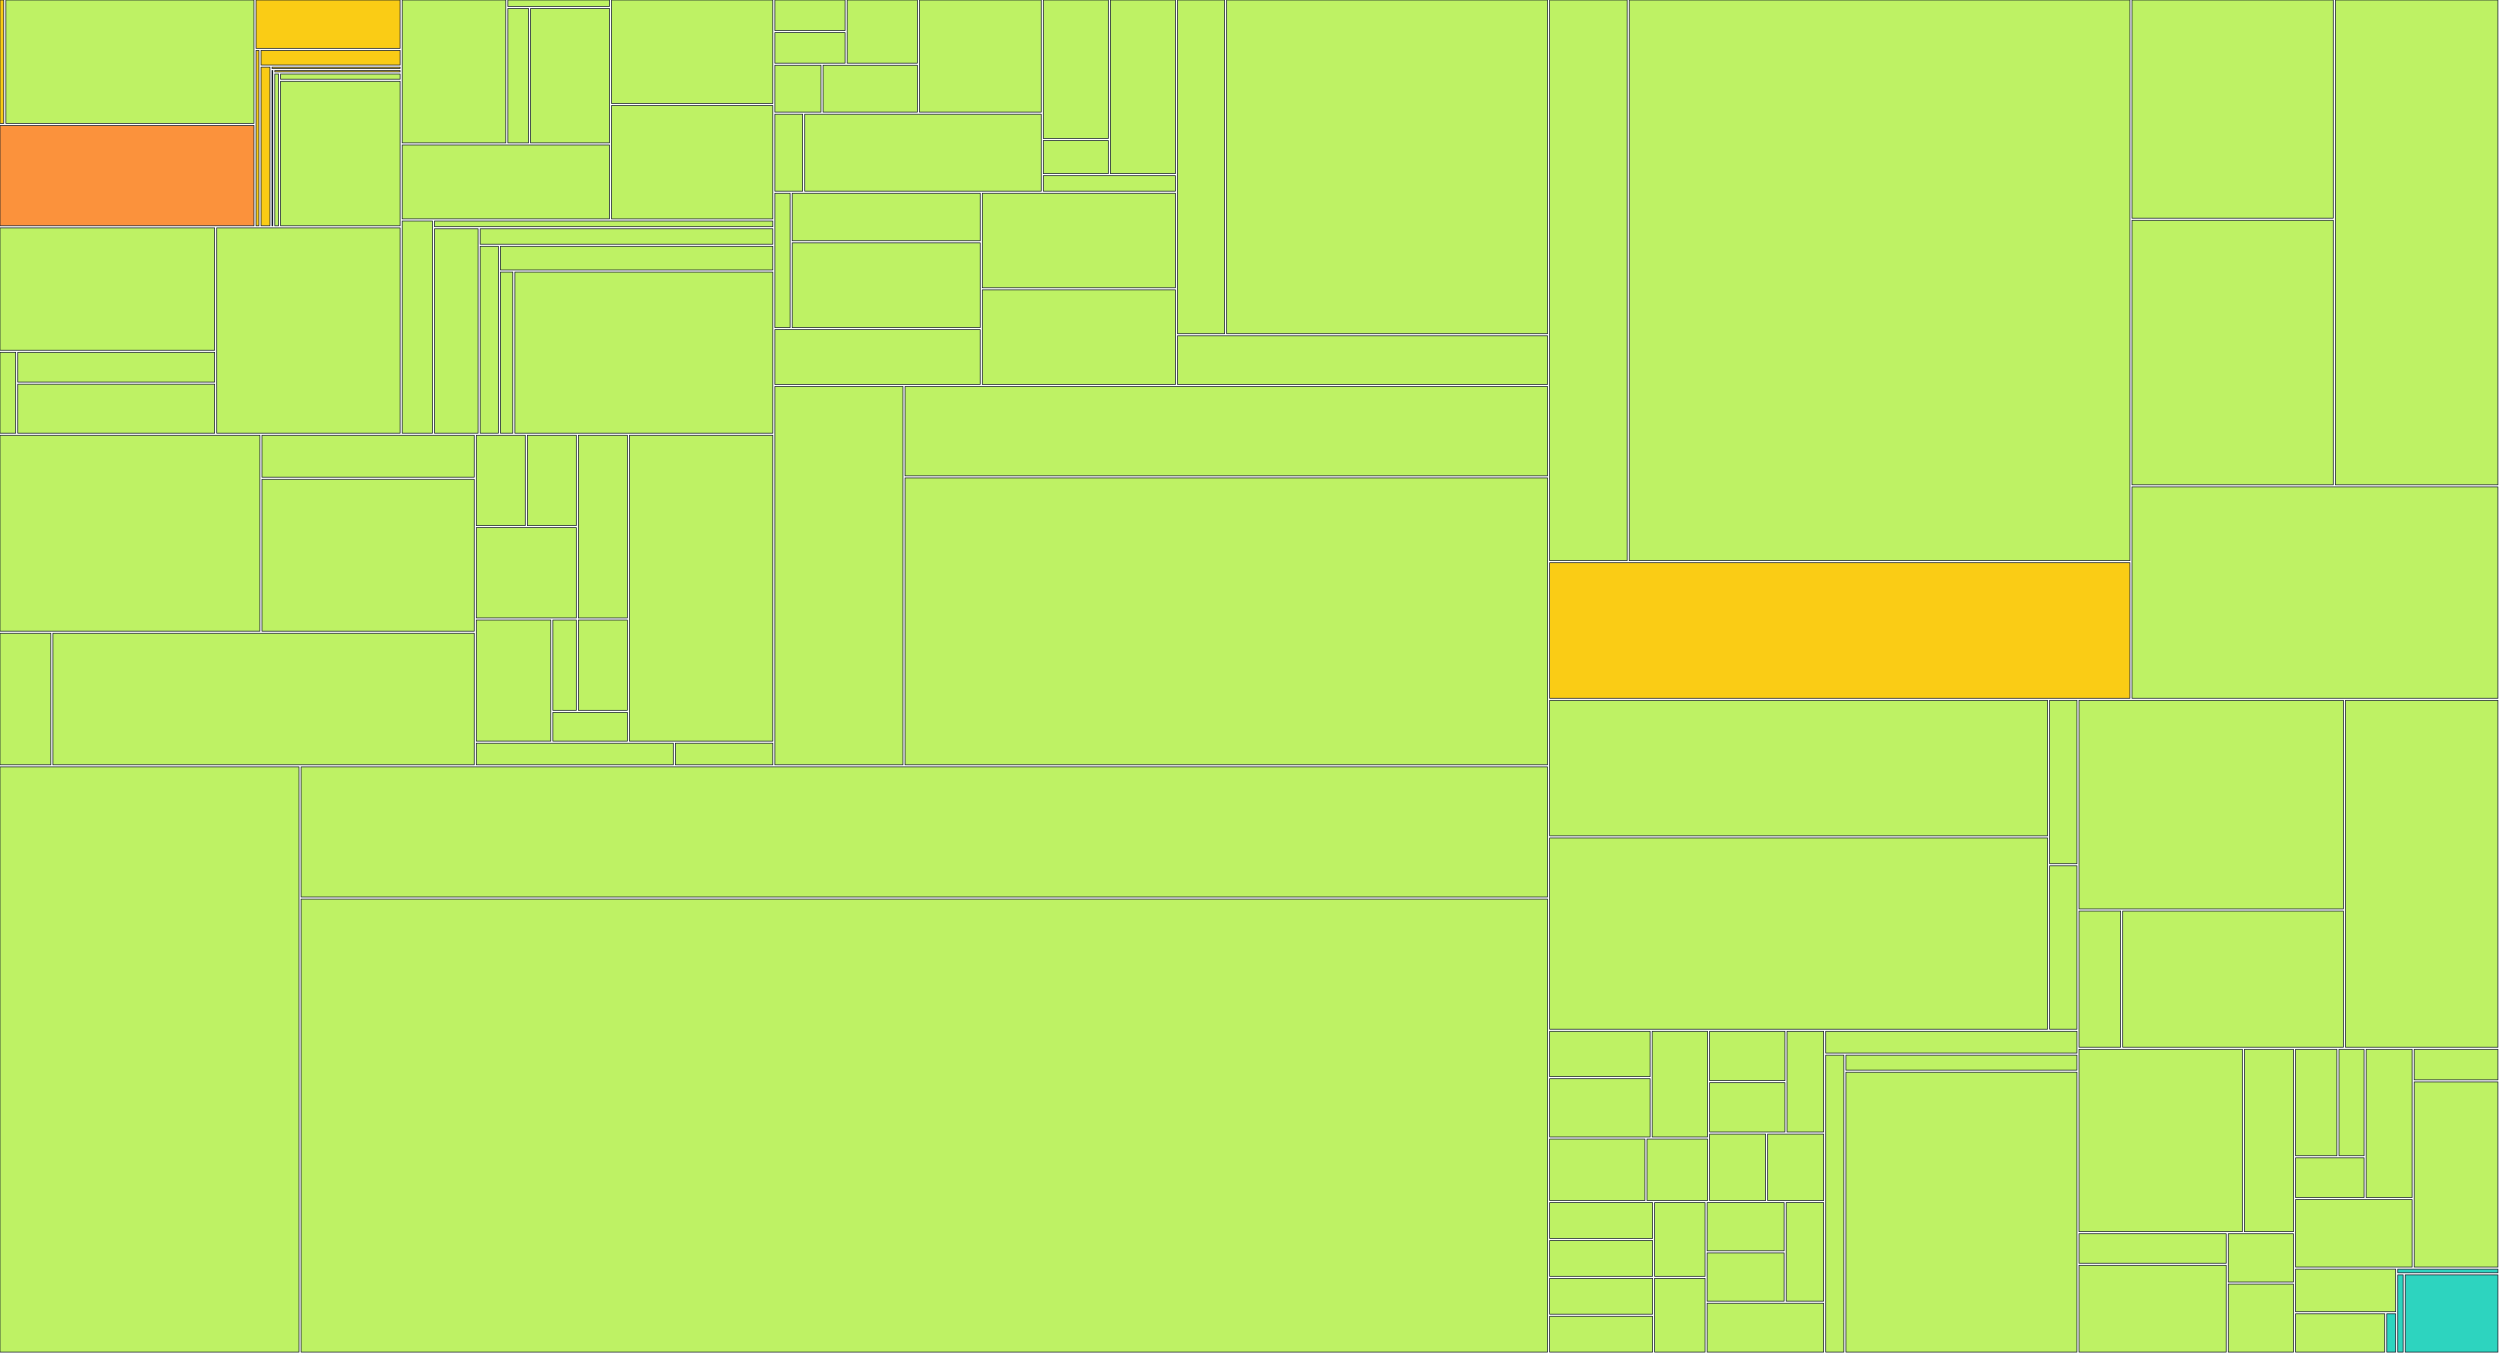
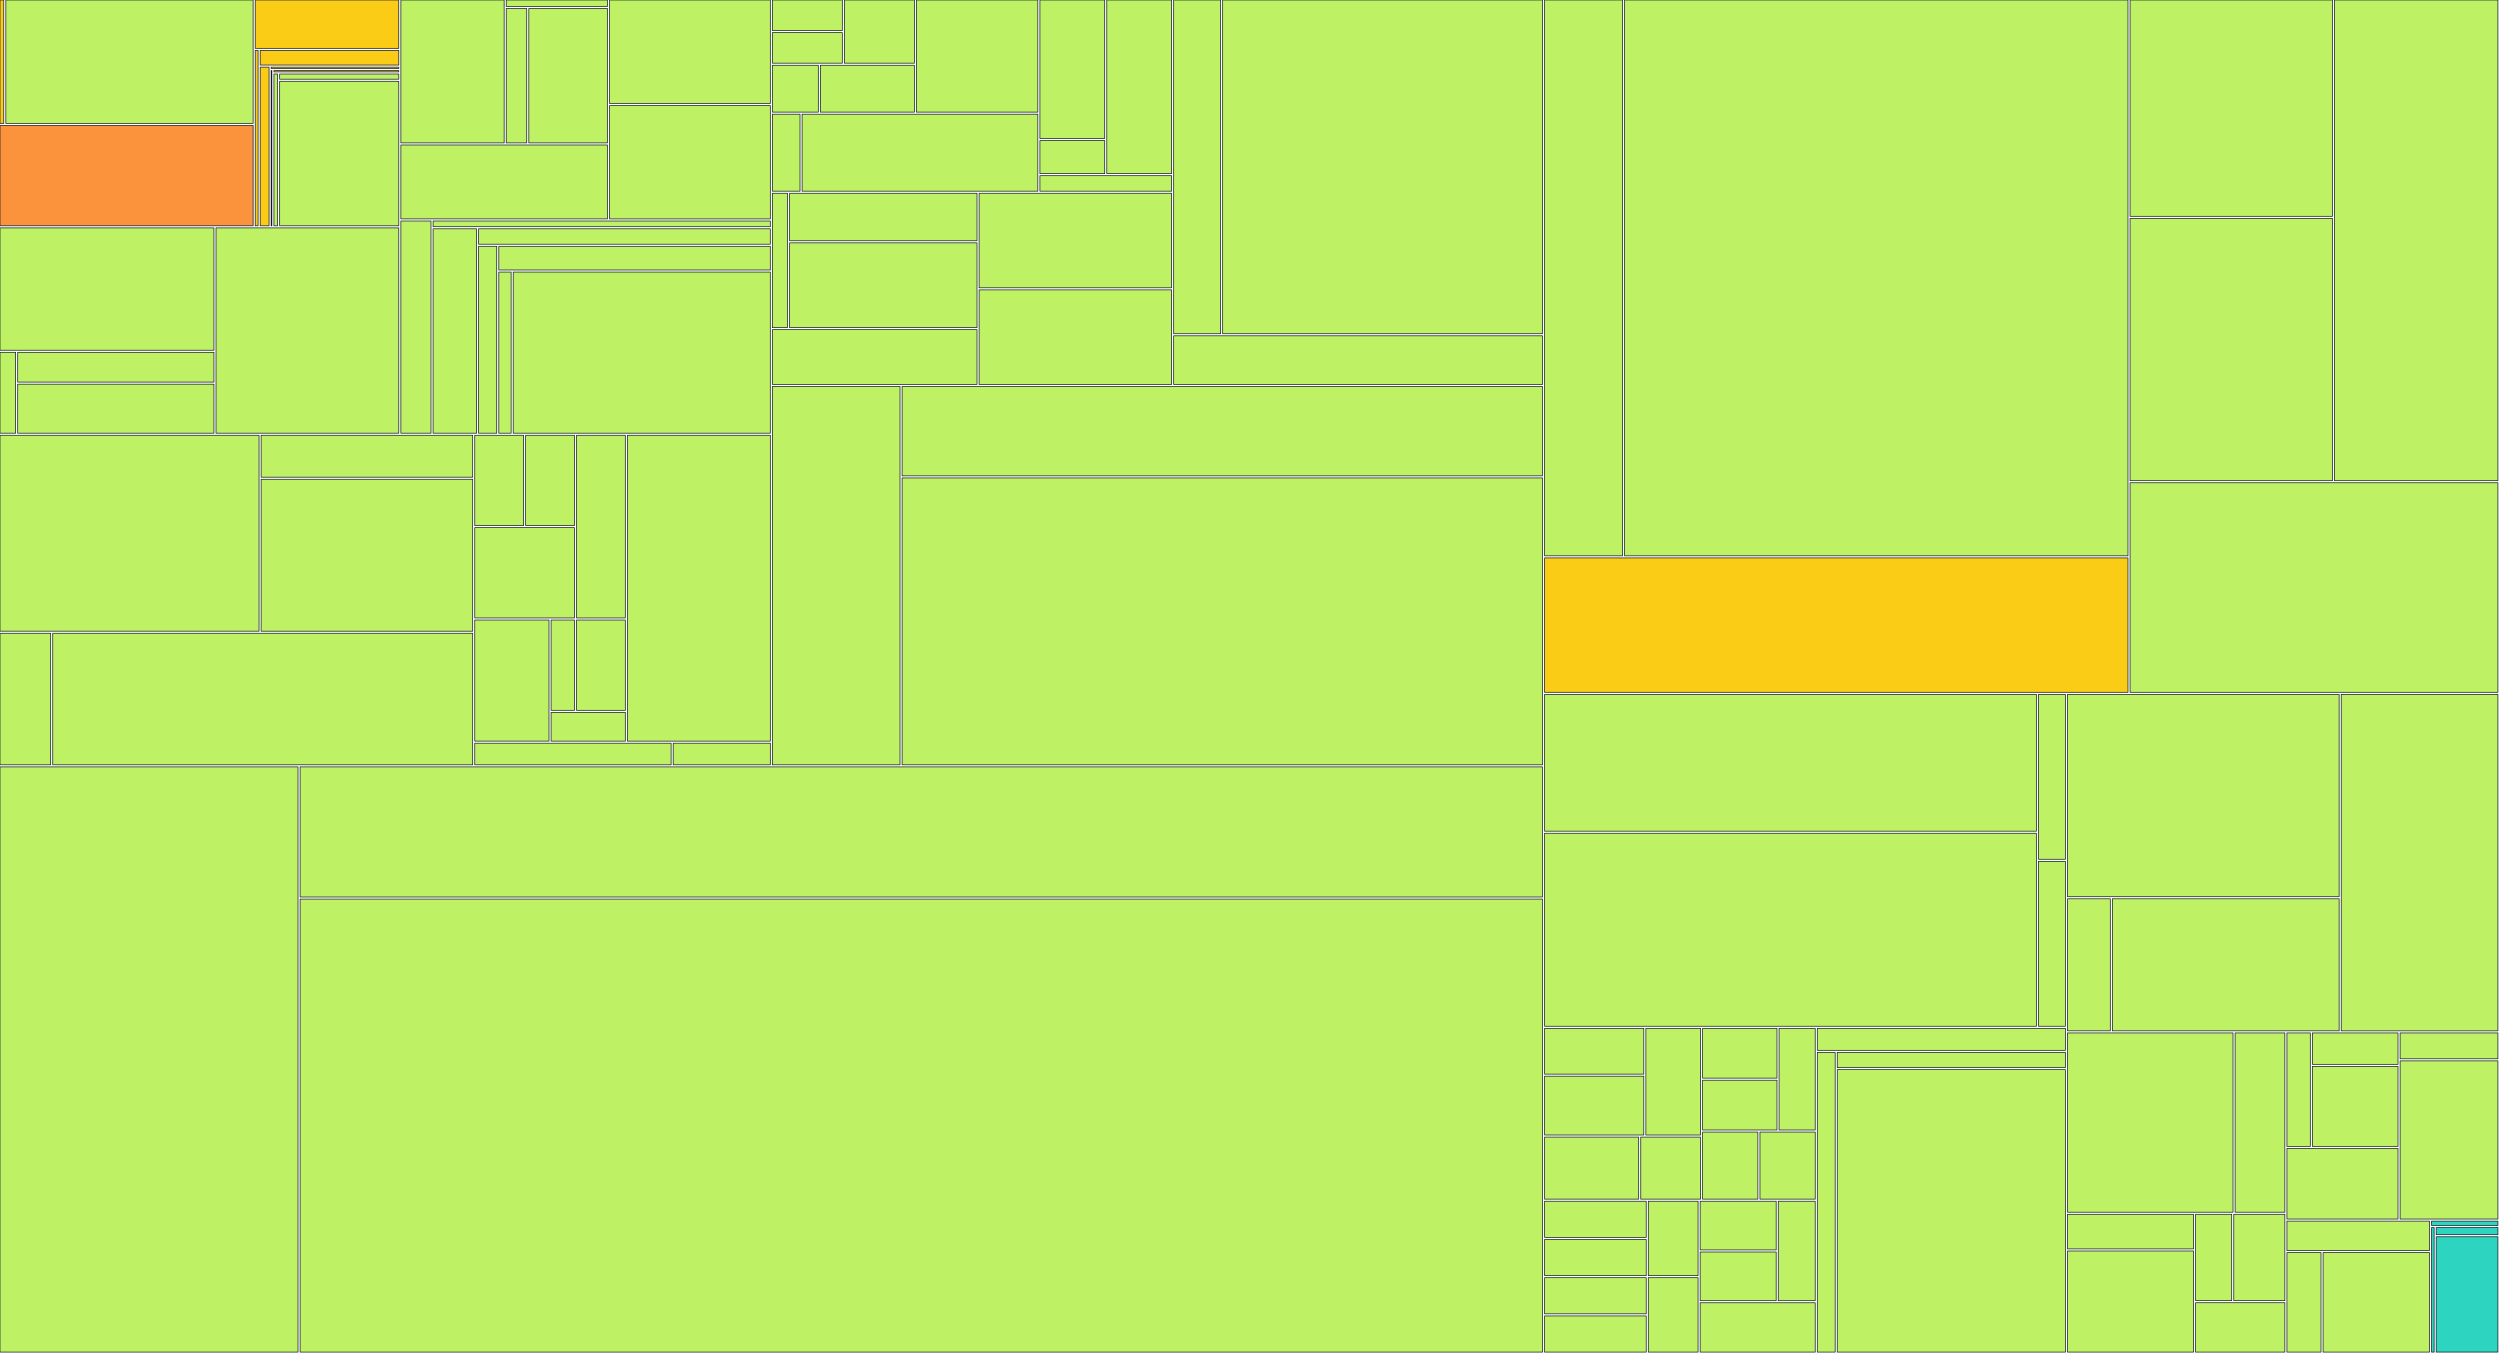
<svg xmlns="http://www.w3.org/2000/svg" width="1200" height="650" viewBox="0 0 1200 650">
  <g>
-     <rect x="0.00" y="0.00" width="1.82" height="59.22" fill="#facc15" stroke="#111827" stroke-width="0.35" />
-   </g>
-   <g>
-     <rect x="2.82" y="0.00" width="119.08" height="59.22" fill="#bef264" stroke="#111827" stroke-width="0.35" />
-   </g>
-   <g>
-     <rect x="0.00" y="60.22" width="121.90" height="48.17" fill="#fb923c" stroke="#111827" stroke-width="0.35" />
-   </g>
-   <g>
-     <rect x="122.90" y="0.00" width="69.14" height="23.20" fill="#facc15" stroke="#111827" stroke-width="0.35" />
-   </g>
-   <g>
-     <rect x="122.90" y="24.20" width="1.39" height="84.19" fill="#facc15" stroke="#111827" stroke-width="0.35" />
-   </g>
-   <g>
-     <rect x="125.30" y="24.20" width="66.75" height="7.02" fill="#facc15" stroke="#111827" stroke-width="0.35" />
-   </g>
-   <g>
-     <rect x="125.30" y="32.22" width="4.28" height="76.17" fill="#facc15" stroke="#111827" stroke-width="0.35" />
-   </g>
-   <g>
-     <rect x="130.57" y="32.22" width="61.47" height="0.63" fill="#facc15" stroke="#111827" stroke-width="0.35" />
-   </g>
-   <g>
-     <rect x="130.57" y="33.85" width="0.35" height="74.54" fill="#facc15" stroke="#111827" stroke-width="0.35" />
-   </g>
-   <g>
-     <rect x="131.92" y="33.85" width="60.12" height="0.67" fill="#facc15" stroke="#111827" stroke-width="0.35" />
-   </g>
-   <g>
-     <rect x="131.92" y="35.52" width="1.76" height="72.87" fill="#bef264" stroke="#111827" stroke-width="0.35" />
-   </g>
-   <g>
-     <rect x="134.68" y="35.52" width="57.37" height="2.49" fill="#bef264" stroke="#111827" stroke-width="0.35" />
-   </g>
-   <g>
-     <rect x="134.68" y="39.01" width="57.37" height="69.38" fill="#bef264" stroke="#111827" stroke-width="0.35" />
-   </g>
-   <g>
-     <rect x="0.00" y="109.39" width="103.03" height="58.72" fill="#bef264" stroke="#111827" stroke-width="0.35" />
-   </g>
-   <g>
-     <rect x="0.00" y="169.11" width="7.53" height="38.82" fill="#bef264" stroke="#111827" stroke-width="0.35" />
-   </g>
-   <g>
-     <rect x="8.53" y="169.11" width="94.50" height="14.29" fill="#bef264" stroke="#111827" stroke-width="0.35" />
-   </g>
-   <g>
-     <rect x="8.53" y="184.40" width="94.50" height="23.53" fill="#bef264" stroke="#111827" stroke-width="0.35" />
-   </g>
-   <g>
-     <rect x="104.03" y="109.39" width="88.02" height="98.54" fill="#bef264" stroke="#111827" stroke-width="0.35" />
-   </g>
-   <g>
-     <rect x="193.05" y="0.00" width="49.74" height="68.59" fill="#bef264" stroke="#111827" stroke-width="0.35" />
-   </g>
-   <g>
-     <rect x="243.78" y="0.00" width="48.76" height="3.09" fill="#bef264" stroke="#111827" stroke-width="0.35" />
-   </g>
-   <g>
-     <rect x="243.78" y="4.09" width="9.89" height="64.50" fill="#bef264" stroke="#111827" stroke-width="0.35" />
-   </g>
-   <g>
-     <rect x="254.67" y="4.09" width="37.88" height="64.50" fill="#bef264" stroke="#111827" stroke-width="0.35" />
-   </g>
-   <g>
-     <rect x="193.05" y="69.59" width="99.50" height="35.48" fill="#bef264" stroke="#111827" stroke-width="0.35" />
-   </g>
-   <g>
-     <rect x="293.54" y="0.00" width="77.41" height="49.66" fill="#bef264" stroke="#111827" stroke-width="0.35" />
-   </g>
-   <g>
-     <rect x="293.54" y="50.66" width="77.41" height="54.42" fill="#bef264" stroke="#111827" stroke-width="0.35" />
-   </g>
-   <g>
-     <rect x="193.05" y="106.08" width="14.51" height="101.85" fill="#bef264" stroke="#111827" stroke-width="0.35" />
-   </g>
-   <g>
-     <rect x="208.56" y="106.08" width="162.39" height="2.74" fill="#bef264" stroke="#111827" stroke-width="0.35" />
-   </g>
-   <g>
-     <rect x="208.56" y="109.82" width="20.92" height="98.11" fill="#bef264" stroke="#111827" stroke-width="0.35" />
-   </g>
-   <g>
-     <rect x="230.48" y="109.82" width="140.47" height="7.40" fill="#bef264" stroke="#111827" stroke-width="0.35" />
-   </g>
-   <g>
-     <rect x="230.48" y="118.22" width="8.73" height="89.71" fill="#bef264" stroke="#111827" stroke-width="0.35" />
-   </g>
-   <g>
-     <rect x="240.21" y="118.22" width="130.74" height="11.37" fill="#bef264" stroke="#111827" stroke-width="0.35" />
-   </g>
-   <g>
-     <rect x="240.21" y="130.59" width="5.93" height="77.34" fill="#bef264" stroke="#111827" stroke-width="0.35" />
-   </g>
-   <g>
-     <rect x="247.15" y="130.59" width="123.81" height="77.34" fill="#bef264" stroke="#111827" stroke-width="0.35" />
-   </g>
-   <g>
-     <rect x="0.00" y="208.93" width="124.75" height="94.03" fill="#bef264" stroke="#111827" stroke-width="0.35" />
-   </g>
-   <g>
-     <rect x="125.75" y="208.93" width="101.88" height="20.12" fill="#bef264" stroke="#111827" stroke-width="0.35" />
-   </g>
-   <g>
-     <rect x="125.75" y="230.05" width="101.88" height="72.92" fill="#bef264" stroke="#111827" stroke-width="0.35" />
-   </g>
-   <g>
-     <rect x="0.00" y="303.96" width="24.40" height="63.15" fill="#bef264" stroke="#111827" stroke-width="0.35" />
-   </g>
-   <g>
-     <rect x="25.40" y="303.96" width="202.23" height="63.15" fill="#bef264" stroke="#111827" stroke-width="0.35" />
-   </g>
-   <g>
-     <rect x="228.63" y="208.93" width="23.50" height="43.34" fill="#bef264" stroke="#111827" stroke-width="0.35" />
-   </g>
-   <g>
-     <rect x="253.13" y="208.93" width="23.50" height="43.34" fill="#bef264" stroke="#111827" stroke-width="0.35" />
-   </g>
-   <g>
-     <rect x="228.63" y="253.27" width="48.00" height="43.34" fill="#bef264" stroke="#111827" stroke-width="0.35" />
-   </g>
-   <g>
-     <rect x="277.63" y="208.93" width="23.50" height="87.69" fill="#bef264" stroke="#111827" stroke-width="0.35" />
-   </g>
-   <g>
-     <rect x="228.63" y="297.61" width="35.75" height="58.12" fill="#bef264" stroke="#111827" stroke-width="0.35" />
-   </g>
-   <g>
-     <rect x="265.38" y="297.61" width="11.25" height="43.34" fill="#bef264" stroke="#111827" stroke-width="0.35" />
-   </g>
-   <g>
-     <rect x="277.63" y="297.61" width="23.50" height="43.34" fill="#bef264" stroke="#111827" stroke-width="0.35" />
-   </g>
-   <g>
-     <rect x="265.38" y="341.96" width="35.75" height="13.78" fill="#bef264" stroke="#111827" stroke-width="0.35" />
-   </g>
-   <g>
-     <rect x="302.13" y="208.93" width="68.82" height="146.81" fill="#bef264" stroke="#111827" stroke-width="0.35" />
-   </g>
-   <g>
-     <rect x="228.63" y="356.74" width="94.55" height="10.37" fill="#bef264" stroke="#111827" stroke-width="0.35" />
-   </g>
-   <g>
-     <rect x="324.18" y="356.74" width="46.77" height="10.37" fill="#bef264" stroke="#111827" stroke-width="0.35" />
-   </g>
-   <g>
-     <rect x="371.95" y="0.00" width="33.69" height="14.66" fill="#bef264" stroke="#111827" stroke-width="0.35" />
-   </g>
-   <g>
-     <rect x="371.95" y="15.66" width="33.69" height="14.66" fill="#bef264" stroke="#111827" stroke-width="0.35" />
-   </g>
-   <g>
-     <rect x="406.64" y="0.00" width="33.69" height="30.32" fill="#bef264" stroke="#111827" stroke-width="0.35" />
-   </g>
-   <g>
-     <rect x="371.95" y="31.32" width="22.12" height="22.49" fill="#bef264" stroke="#111827" stroke-width="0.35" />
-   </g>
-   <g>
-     <rect x="395.08" y="31.32" width="45.25" height="22.49" fill="#bef264" stroke="#111827" stroke-width="0.35" />
-   </g>
-   <g>
-     <rect x="441.33" y="0.00" width="58.46" height="53.81" fill="#bef264" stroke="#111827" stroke-width="0.35" />
-   </g>
-   <g>
-     <rect x="371.95" y="54.81" width="13.31" height="36.95" fill="#bef264" stroke="#111827" stroke-width="0.35" />
-   </g>
-   <g>
-     <rect x="386.27" y="54.81" width="113.52" height="36.95" fill="#bef264" stroke="#111827" stroke-width="0.35" />
-   </g>
-   <g>
-     <rect x="500.79" y="0.00" width="31.21" height="66.46" fill="#bef264" stroke="#111827" stroke-width="0.35" />
-   </g>
-   <g>
-     <rect x="500.79" y="67.46" width="31.21" height="15.87" fill="#bef264" stroke="#111827" stroke-width="0.35" />
-   </g>
-   <g>
-     <rect x="533.00" y="0.00" width="31.21" height="83.33" fill="#bef264" stroke="#111827" stroke-width="0.35" />
-   </g>
-   <g>
-     <rect x="500.79" y="84.33" width="63.42" height="7.43" fill="#bef264" stroke="#111827" stroke-width="0.35" />
-   </g>
-   <g>
-     <rect x="371.95" y="92.76" width="7.30" height="64.48" fill="#bef264" stroke="#111827" stroke-width="0.35" />
-   </g>
-   <g>
-     <rect x="380.25" y="92.76" width="90.26" height="22.81" fill="#bef264" stroke="#111827" stroke-width="0.35" />
-   </g>
-   <g>
-     <rect x="380.25" y="116.57" width="90.26" height="40.67" fill="#bef264" stroke="#111827" stroke-width="0.35" />
-   </g>
-   <g>
-     <rect x="371.95" y="158.23" width="98.55" height="26.28" fill="#bef264" stroke="#111827" stroke-width="0.35" />
-   </g>
-   <g>
-     <rect x="471.51" y="92.76" width="92.70" height="45.38" fill="#bef264" stroke="#111827" stroke-width="0.35" />
-   </g>
-   <g>
-     <rect x="471.51" y="139.14" width="92.70" height="45.38" fill="#bef264" stroke="#111827" stroke-width="0.35" />
-   </g>
-   <g>
-     <rect x="565.21" y="0.00" width="22.59" height="160.19" fill="#bef264" stroke="#111827" stroke-width="0.35" />
-   </g>
-   <g>
-     <rect x="588.80" y="0.00" width="154.02" height="160.19" fill="#bef264" stroke="#111827" stroke-width="0.35" />
-   </g>
-   <g>
-     <rect x="565.21" y="161.19" width="177.61" height="23.33" fill="#bef264" stroke="#111827" stroke-width="0.35" />
-   </g>
-   <g>
-     <rect x="371.95" y="185.52" width="61.47" height="181.59" fill="#bef264" stroke="#111827" stroke-width="0.35" />
-   </g>
-   <g>
-     <rect x="434.43" y="185.52" width="308.39" height="42.89" fill="#bef264" stroke="#111827" stroke-width="0.35" />
-   </g>
-   <g>
-     <rect x="434.43" y="229.41" width="308.39" height="137.70" fill="#bef264" stroke="#111827" stroke-width="0.35" />
-   </g>
-   <g>
-     <rect x="0.00" y="368.11" width="143.52" height="280.89" fill="#bef264" stroke="#111827" stroke-width="0.35" />
-   </g>
-   <g>
-     <rect x="144.52" y="368.11" width="598.29" height="62.45" fill="#bef264" stroke="#111827" stroke-width="0.35" />
-   </g>
-   <g>
-     <rect x="144.52" y="431.56" width="598.29" height="217.44" fill="#bef264" stroke="#111827" stroke-width="0.35" />
-   </g>
-   <g>
-     <rect x="743.82" y="0.00" width="37.21" height="269.10" fill="#bef264" stroke="#111827" stroke-width="0.35" />
-   </g>
-   <g>
-     <rect x="782.03" y="0.00" width="240.34" height="269.10" fill="#bef264" stroke="#111827" stroke-width="0.35" />
-   </g>
-   <g>
-     <rect x="743.82" y="270.10" width="278.55" height="65.07" fill="#facc15" stroke="#111827" stroke-width="0.35" />
-   </g>
-   <g>
-     <rect x="1023.36" y="0.00" width="96.61" height="104.73" fill="#bef264" stroke="#111827" stroke-width="0.35" />
-   </g>
-   <g>
-     <rect x="1023.36" y="105.73" width="96.61" height="126.99" fill="#bef264" stroke="#111827" stroke-width="0.35" />
-   </g>
-   <g>
-     <rect x="1120.98" y="0.00" width="78.02" height="232.72" fill="#bef264" stroke="#111827" stroke-width="0.35" />
-   </g>
-   <g>
-     <rect x="1023.36" y="233.72" width="175.64" height="101.44" fill="#bef264" stroke="#111827" stroke-width="0.35" />
-   </g>
-   <g>
-     <rect x="743.82" y="336.16" width="239.00" height="65.06" fill="#bef264" stroke="#111827" stroke-width="0.35" />
-   </g>
-   <g>
-     <rect x="743.82" y="402.22" width="239.00" height="91.80" fill="#bef264" stroke="#111827" stroke-width="0.35" />
-   </g>
-   <g>
-     <rect x="983.82" y="336.16" width="13.11" height="78.43" fill="#bef264" stroke="#111827" stroke-width="0.35" />
-   </g>
-   <g>
-     <rect x="983.82" y="415.59" width="13.11" height="78.43" fill="#bef264" stroke="#111827" stroke-width="0.35" />
-   </g>
-   <g>
-     <rect x="743.82" y="495.02" width="48.23" height="21.76" fill="#bef264" stroke="#111827" stroke-width="0.35" />
-   </g>
-   <g>
-     <rect x="743.82" y="517.78" width="48.23" height="27.97" fill="#bef264" stroke="#111827" stroke-width="0.35" />
-   </g>
-   <g>
-     <rect x="793.04" y="495.02" width="26.57" height="50.73" fill="#bef264" stroke="#111827" stroke-width="0.35" />
-   </g>
-   <g>
-     <rect x="743.82" y="546.74" width="45.74" height="29.50" fill="#bef264" stroke="#111827" stroke-width="0.35" />
-   </g>
-   <g>
-     <rect x="790.56" y="546.74" width="29.05" height="29.50" fill="#bef264" stroke="#111827" stroke-width="0.35" />
-   </g>
-   <g>
-     <rect x="820.61" y="495.02" width="36.16" height="23.67" fill="#bef264" stroke="#111827" stroke-width="0.35" />
-   </g>
-   <g>
-     <rect x="820.61" y="519.69" width="36.16" height="23.67" fill="#bef264" stroke="#111827" stroke-width="0.35" />
-   </g>
-   <g>
-     <rect x="857.77" y="495.02" width="17.58" height="48.34" fill="#bef264" stroke="#111827" stroke-width="0.35" />
-   </g>
-   <g>
-     <rect x="820.61" y="544.36" width="26.87" height="31.89" fill="#bef264" stroke="#111827" stroke-width="0.35" />
-   </g>
-   <g>
-     <rect x="848.48" y="544.36" width="26.87" height="31.89" fill="#bef264" stroke="#111827" stroke-width="0.35" />
-   </g>
-   <g>
-     <rect x="743.82" y="577.25" width="49.40" height="17.19" fill="#bef264" stroke="#111827" stroke-width="0.35" />
-   </g>
-   <g>
-     <rect x="743.82" y="595.44" width="49.40" height="17.19" fill="#bef264" stroke="#111827" stroke-width="0.35" />
-   </g>
-   <g>
-     <rect x="794.22" y="577.25" width="24.20" height="35.38" fill="#bef264" stroke="#111827" stroke-width="0.35" />
-   </g>
-   <g>
-     <rect x="743.82" y="613.62" width="49.40" height="17.19" fill="#bef264" stroke="#111827" stroke-width="0.35" />
-   </g>
-   <g>
-     <rect x="743.82" y="631.81" width="49.40" height="17.19" fill="#bef264" stroke="#111827" stroke-width="0.35" />
-   </g>
-   <g>
-     <rect x="794.22" y="613.62" width="24.20" height="35.38" fill="#bef264" stroke="#111827" stroke-width="0.35" />
-   </g>
-   <g>
-     <rect x="819.42" y="577.25" width="36.95" height="23.15" fill="#bef264" stroke="#111827" stroke-width="0.35" />
-   </g>
-   <g>
-     <rect x="819.42" y="601.40" width="36.95" height="23.15" fill="#bef264" stroke="#111827" stroke-width="0.35" />
-   </g>
-   <g>
-     <rect x="857.37" y="577.25" width="17.98" height="47.30" fill="#bef264" stroke="#111827" stroke-width="0.35" />
-   </g>
-   <g>
-     <rect x="819.42" y="625.55" width="55.93" height="23.45" fill="#bef264" stroke="#111827" stroke-width="0.35" />
-   </g>
-   <g>
-     <rect x="876.35" y="495.02" width="120.58" height="10.45" fill="#bef264" stroke="#111827" stroke-width="0.35" />
-   </g>
-   <g>
-     <rect x="876.35" y="506.47" width="8.70" height="142.53" fill="#bef264" stroke="#111827" stroke-width="0.35" />
-   </g>
-   <g>
-     <rect x="886.05" y="506.47" width="110.88" height="7.19" fill="#bef264" stroke="#111827" stroke-width="0.35" />
-   </g>
-   <g>
-     <rect x="886.05" y="514.66" width="110.88" height="134.34" fill="#bef264" stroke="#111827" stroke-width="0.35" />
-   </g>
-   <g>
-     <rect x="997.93" y="336.16" width="126.89" height="100.14" fill="#bef264" stroke="#111827" stroke-width="0.35" />
-   </g>
-   <g>
-     <rect x="997.93" y="437.30" width="19.97" height="65.36" fill="#bef264" stroke="#111827" stroke-width="0.35" />
-   </g>
-   <g>
-     <rect x="1018.90" y="437.30" width="105.92" height="65.36" fill="#bef264" stroke="#111827" stroke-width="0.35" />
-   </g>
-   <g>
-     <rect x="1125.82" y="336.16" width="73.18" height="166.50" fill="#bef264" stroke="#111827" stroke-width="0.35" />
-   </g>
-   <g>
-     <rect x="997.93" y="503.67" width="78.39" height="87.52" fill="#bef264" stroke="#111827" stroke-width="0.35" />
-   </g>
-   <g>
-     <rect x="1077.32" y="503.67" width="23.55" height="87.52" fill="#bef264" stroke="#111827" stroke-width="0.35" />
-   </g>
-   <g>
-     <rect x="997.93" y="592.19" width="70.64" height="14.16" fill="#bef264" stroke="#111827" stroke-width="0.35" />
-   </g>
-   <g>
-     <rect x="997.93" y="607.35" width="70.64" height="41.65" fill="#bef264" stroke="#111827" stroke-width="0.35" />
-   </g>
-   <g>
-     <rect x="1069.57" y="592.19" width="31.30" height="23.18" fill="#bef264" stroke="#111827" stroke-width="0.35" />
-   </g>
-   <g>
-     <rect x="1069.57" y="616.36" width="31.30" height="32.64" fill="#bef264" stroke="#111827" stroke-width="0.35" />
-   </g>
-   <g>
-     <rect x="1101.86" y="503.67" width="19.85" height="51.09" fill="#bef264" stroke="#111827" stroke-width="0.35" />
-   </g>
-   <g>
-     <rect x="1122.72" y="503.67" width="12.03" height="51.09" fill="#bef264" stroke="#111827" stroke-width="0.35" />
-   </g>
-   <g>
-     <rect x="1101.86" y="555.76" width="32.89" height="19.04" fill="#bef264" stroke="#111827" stroke-width="0.35" />
-   </g>
-   <g>
-     <rect x="1135.75" y="503.67" width="22.06" height="71.13" fill="#bef264" stroke="#111827" stroke-width="0.35" />
-   </g>
-   <g>
-     <rect x="1101.86" y="575.80" width="55.95" height="32.38" fill="#bef264" stroke="#111827" stroke-width="0.35" />
-   </g>
-   <g>
-     <rect x="1158.81" y="503.67" width="40.19" height="14.66" fill="#bef264" stroke="#111827" stroke-width="0.35" />
-   </g>
-   <g>
-     <rect x="1158.81" y="519.33" width="40.19" height="88.85" fill="#bef264" stroke="#111827" stroke-width="0.35" />
-   </g>
-   <g>
-     <rect x="1101.86" y="609.18" width="48.07" height="20.45" fill="#bef264" stroke="#111827" stroke-width="0.35" />
-   </g>
-   <g>
-     <rect x="1101.86" y="630.63" width="42.81" height="18.37" fill="#bef264" stroke="#111827" stroke-width="0.35" />
-   </g>
-   <g>
-     <rect x="1145.67" y="630.63" width="4.26" height="18.37" fill="#2dd4bf" stroke="#111827" stroke-width="0.35" />
-   </g>
-   <g>
-     <rect x="1150.93" y="609.18" width="48.07" height="1.77" fill="#2dd4bf" stroke="#111827" stroke-width="0.35" />
-   </g>
-   <g>
-     <rect x="1150.93" y="611.95" width="2.57" height="37.05" fill="#2dd4bf" stroke="#111827" stroke-width="0.35" />
-   </g>
-   <g>
-     <rect x="1154.50" y="611.95" width="44.50" height="37.05" fill="#2dd4bf" stroke="#111827" stroke-width="0.35" />
+     <rect x="0.00" y="0.00" width="1.81" height="59.22" fill="#facc15" stroke="#111827" stroke-width="0.35" />
+   </g>
+   <g>
+     <rect x="2.81" y="0.00" width="118.69" height="59.22" fill="#bef264" stroke="#111827" stroke-width="0.35" />
+   </g>
+   <g>
+     <rect x="0.00" y="60.22" width="121.50" height="48.17" fill="#fb923c" stroke="#111827" stroke-width="0.35" />
+   </g>
+   <g>
+     <rect x="122.50" y="0.00" width="68.91" height="23.20" fill="#facc15" stroke="#111827" stroke-width="0.35" />
+   </g>
+   <g>
+     <rect x="122.50" y="24.20" width="1.38" height="84.19" fill="#facc15" stroke="#111827" stroke-width="0.35" />
+   </g>
+   <g>
+     <rect x="124.89" y="24.20" width="66.53" height="7.02" fill="#facc15" stroke="#111827" stroke-width="0.35" />
+   </g>
+   <g>
+     <rect x="124.89" y="32.22" width="4.26" height="76.17" fill="#facc15" stroke="#111827" stroke-width="0.35" />
+   </g>
+   <g>
+     <rect x="130.15" y="32.22" width="61.27" height="0.63" fill="#facc15" stroke="#111827" stroke-width="0.35" />
+   </g>
+   <g>
+     <rect x="130.15" y="33.85" width="0.34" height="74.54" fill="#facc15" stroke="#111827" stroke-width="0.35" />
+   </g>
+   <g>
+     <rect x="131.49" y="33.85" width="59.92" height="0.67" fill="#facc15" stroke="#111827" stroke-width="0.35" />
+   </g>
+   <g>
+     <rect x="131.49" y="35.52" width="1.75" height="72.87" fill="#bef264" stroke="#111827" stroke-width="0.35" />
+   </g>
+   <g>
+     <rect x="134.24" y="35.52" width="57.18" height="2.49" fill="#bef264" stroke="#111827" stroke-width="0.35" />
+   </g>
+   <g>
+     <rect x="134.24" y="39.01" width="57.18" height="69.38" fill="#bef264" stroke="#111827" stroke-width="0.35" />
+   </g>
+   <g>
+     <rect x="0.00" y="109.39" width="102.69" height="58.72" fill="#bef264" stroke="#111827" stroke-width="0.35" />
+   </g>
+   <g>
+     <rect x="0.00" y="169.11" width="7.50" height="38.82" fill="#bef264" stroke="#111827" stroke-width="0.35" />
+   </g>
+   <g>
+     <rect x="8.50" y="169.11" width="94.19" height="14.29" fill="#bef264" stroke="#111827" stroke-width="0.35" />
+   </g>
+   <g>
+     <rect x="8.50" y="184.40" width="94.19" height="23.53" fill="#bef264" stroke="#111827" stroke-width="0.35" />
+   </g>
+   <g>
+     <rect x="103.69" y="109.39" width="87.73" height="98.54" fill="#bef264" stroke="#111827" stroke-width="0.35" />
+   </g>
+   <g>
+     <rect x="192.42" y="0.00" width="49.57" height="68.59" fill="#bef264" stroke="#111827" stroke-width="0.35" />
+   </g>
+   <g>
+     <rect x="242.99" y="0.00" width="48.60" height="3.09" fill="#bef264" stroke="#111827" stroke-width="0.35" />
+   </g>
+   <g>
+     <rect x="242.99" y="4.09" width="9.85" height="64.50" fill="#bef264" stroke="#111827" stroke-width="0.35" />
+   </g>
+   <g>
+     <rect x="253.84" y="4.09" width="37.75" height="64.50" fill="#bef264" stroke="#111827" stroke-width="0.35" />
+   </g>
+   <g>
+     <rect x="192.42" y="69.59" width="99.17" height="35.48" fill="#bef264" stroke="#111827" stroke-width="0.35" />
+   </g>
+   <g>
+     <rect x="292.59" y="0.00" width="77.16" height="49.66" fill="#bef264" stroke="#111827" stroke-width="0.35" />
+   </g>
+   <g>
+     <rect x="292.59" y="50.66" width="77.16" height="54.42" fill="#bef264" stroke="#111827" stroke-width="0.35" />
+   </g>
+   <g>
+     <rect x="192.42" y="106.08" width="14.46" height="101.85" fill="#bef264" stroke="#111827" stroke-width="0.35" />
+   </g>
+   <g>
+     <rect x="207.88" y="106.08" width="161.86" height="2.74" fill="#bef264" stroke="#111827" stroke-width="0.35" />
+   </g>
+   <g>
+     <rect x="207.88" y="109.82" width="20.85" height="98.11" fill="#bef264" stroke="#111827" stroke-width="0.35" />
+   </g>
+   <g>
+     <rect x="229.73" y="109.82" width="140.01" height="7.40" fill="#bef264" stroke="#111827" stroke-width="0.35" />
+   </g>
+   <g>
+     <rect x="229.73" y="118.22" width="8.70" height="89.71" fill="#bef264" stroke="#111827" stroke-width="0.35" />
+   </g>
+   <g>
+     <rect x="239.43" y="118.22" width="130.31" height="11.37" fill="#bef264" stroke="#111827" stroke-width="0.35" />
+   </g>
+   <g>
+     <rect x="239.43" y="130.59" width="5.91" height="77.34" fill="#bef264" stroke="#111827" stroke-width="0.35" />
+   </g>
+   <g>
+     <rect x="246.34" y="130.59" width="123.40" height="77.34" fill="#bef264" stroke="#111827" stroke-width="0.35" />
+   </g>
+   <g>
+     <rect x="0.00" y="208.93" width="124.34" height="94.03" fill="#bef264" stroke="#111827" stroke-width="0.35" />
+   </g>
+   <g>
+     <rect x="125.34" y="208.93" width="101.55" height="20.12" fill="#bef264" stroke="#111827" stroke-width="0.35" />
+   </g>
+   <g>
+     <rect x="125.34" y="230.05" width="101.55" height="72.92" fill="#bef264" stroke="#111827" stroke-width="0.35" />
+   </g>
+   <g>
+     <rect x="0.00" y="303.96" width="24.32" height="63.15" fill="#bef264" stroke="#111827" stroke-width="0.35" />
+   </g>
+   <g>
+     <rect x="25.32" y="303.96" width="201.57" height="63.15" fill="#bef264" stroke="#111827" stroke-width="0.35" />
+   </g>
+   <g>
+     <rect x="227.89" y="208.93" width="23.42" height="43.34" fill="#bef264" stroke="#111827" stroke-width="0.35" />
+   </g>
+   <g>
+     <rect x="252.31" y="208.93" width="23.42" height="43.34" fill="#bef264" stroke="#111827" stroke-width="0.35" />
+   </g>
+   <g>
+     <rect x="227.89" y="253.27" width="47.84" height="43.34" fill="#bef264" stroke="#111827" stroke-width="0.35" />
+   </g>
+   <g>
+     <rect x="276.73" y="208.93" width="23.42" height="87.69" fill="#bef264" stroke="#111827" stroke-width="0.35" />
+   </g>
+   <g>
+     <rect x="227.89" y="297.61" width="35.63" height="58.12" fill="#bef264" stroke="#111827" stroke-width="0.35" />
+   </g>
+   <g>
+     <rect x="264.52" y="297.61" width="11.21" height="43.34" fill="#bef264" stroke="#111827" stroke-width="0.35" />
+   </g>
+   <g>
+     <rect x="276.73" y="297.61" width="23.42" height="43.34" fill="#bef264" stroke="#111827" stroke-width="0.35" />
+   </g>
+   <g>
+     <rect x="264.52" y="341.96" width="35.63" height="13.78" fill="#bef264" stroke="#111827" stroke-width="0.35" />
+   </g>
+   <g>
+     <rect x="301.15" y="208.93" width="68.60" height="146.81" fill="#bef264" stroke="#111827" stroke-width="0.35" />
+   </g>
+   <g>
+     <rect x="227.89" y="356.74" width="94.24" height="10.37" fill="#bef264" stroke="#111827" stroke-width="0.35" />
+   </g>
+   <g>
+     <rect x="323.13" y="356.74" width="46.62" height="10.37" fill="#bef264" stroke="#111827" stroke-width="0.35" />
+   </g>
+   <g>
+     <rect x="370.74" y="0.00" width="33.57" height="14.66" fill="#bef264" stroke="#111827" stroke-width="0.35" />
+   </g>
+   <g>
+     <rect x="370.74" y="15.66" width="33.57" height="14.66" fill="#bef264" stroke="#111827" stroke-width="0.35" />
+   </g>
+   <g>
+     <rect x="405.32" y="0.00" width="33.57" height="30.32" fill="#bef264" stroke="#111827" stroke-width="0.35" />
+   </g>
+   <g>
+     <rect x="370.74" y="31.32" width="22.05" height="22.49" fill="#bef264" stroke="#111827" stroke-width="0.35" />
+   </g>
+   <g>
+     <rect x="393.79" y="31.32" width="45.10" height="22.49" fill="#bef264" stroke="#111827" stroke-width="0.35" />
+   </g>
+   <g>
+     <rect x="439.89" y="0.00" width="58.27" height="53.81" fill="#bef264" stroke="#111827" stroke-width="0.35" />
+   </g>
+   <g>
+     <rect x="370.74" y="54.81" width="13.27" height="36.95" fill="#bef264" stroke="#111827" stroke-width="0.35" />
+   </g>
+   <g>
+     <rect x="385.01" y="54.81" width="113.15" height="36.95" fill="#bef264" stroke="#111827" stroke-width="0.35" />
+   </g>
+   <g>
+     <rect x="499.16" y="0.00" width="31.10" height="66.46" fill="#bef264" stroke="#111827" stroke-width="0.35" />
+   </g>
+   <g>
+     <rect x="499.16" y="67.46" width="31.10" height="15.87" fill="#bef264" stroke="#111827" stroke-width="0.35" />
+   </g>
+   <g>
+     <rect x="531.26" y="0.00" width="31.10" height="83.33" fill="#bef264" stroke="#111827" stroke-width="0.35" />
+   </g>
+   <g>
+     <rect x="499.16" y="84.33" width="63.21" height="7.43" fill="#bef264" stroke="#111827" stroke-width="0.35" />
+   </g>
+   <g>
+     <rect x="370.74" y="92.76" width="7.27" height="64.48" fill="#bef264" stroke="#111827" stroke-width="0.35" />
+   </g>
+   <g>
+     <rect x="379.01" y="92.76" width="89.96" height="22.81" fill="#bef264" stroke="#111827" stroke-width="0.35" />
+   </g>
+   <g>
+     <rect x="379.01" y="116.57" width="89.96" height="40.67" fill="#bef264" stroke="#111827" stroke-width="0.35" />
+   </g>
+   <g>
+     <rect x="370.74" y="158.23" width="98.23" height="26.28" fill="#bef264" stroke="#111827" stroke-width="0.35" />
+   </g>
+   <g>
+     <rect x="469.97" y="92.76" width="92.39" height="45.38" fill="#bef264" stroke="#111827" stroke-width="0.35" />
+   </g>
+   <g>
+     <rect x="469.97" y="139.14" width="92.39" height="45.38" fill="#bef264" stroke="#111827" stroke-width="0.35" />
+   </g>
+   <g>
+     <rect x="563.37" y="0.00" width="22.51" height="160.19" fill="#bef264" stroke="#111827" stroke-width="0.35" />
+   </g>
+   <g>
+     <rect x="586.88" y="0.00" width="153.52" height="160.19" fill="#bef264" stroke="#111827" stroke-width="0.35" />
+   </g>
+   <g>
+     <rect x="563.37" y="161.19" width="177.03" height="23.33" fill="#bef264" stroke="#111827" stroke-width="0.35" />
+   </g>
+   <g>
+     <rect x="370.74" y="185.52" width="61.27" height="181.59" fill="#bef264" stroke="#111827" stroke-width="0.35" />
+   </g>
+   <g>
+     <rect x="433.01" y="185.52" width="307.38" height="42.89" fill="#bef264" stroke="#111827" stroke-width="0.35" />
+   </g>
+   <g>
+     <rect x="433.01" y="229.41" width="307.38" height="137.70" fill="#bef264" stroke="#111827" stroke-width="0.35" />
+   </g>
+   <g>
+     <rect x="0.00" y="368.11" width="143.05" height="280.89" fill="#bef264" stroke="#111827" stroke-width="0.35" />
+   </g>
+   <g>
+     <rect x="144.05" y="368.11" width="596.34" height="62.45" fill="#bef264" stroke="#111827" stroke-width="0.35" />
+   </g>
+   <g>
+     <rect x="144.05" y="431.56" width="596.34" height="217.44" fill="#bef264" stroke="#111827" stroke-width="0.35" />
+   </g>
+   <g>
+     <rect x="741.40" y="0.00" width="37.41" height="266.80" fill="#bef264" stroke="#111827" stroke-width="0.35" />
+   </g>
+   <g>
+     <rect x="779.81" y="0.00" width="241.62" height="266.80" fill="#bef264" stroke="#111827" stroke-width="0.35" />
+   </g>
+   <g>
+     <rect x="741.40" y="267.80" width="280.03" height="64.50" fill="#facc15" stroke="#111827" stroke-width="0.35" />
+   </g>
+   <g>
+     <rect x="1022.43" y="0.00" width="97.13" height="103.83" fill="#bef264" stroke="#111827" stroke-width="0.35" />
+   </g>
+   <g>
+     <rect x="1022.43" y="104.83" width="97.13" height="125.90" fill="#bef264" stroke="#111827" stroke-width="0.35" />
+   </g>
+   <g>
+     <rect x="1120.56" y="0.00" width="78.44" height="230.73" fill="#bef264" stroke="#111827" stroke-width="0.35" />
+   </g>
+   <g>
+     <rect x="1022.43" y="231.73" width="176.57" height="100.57" fill="#bef264" stroke="#111827" stroke-width="0.35" />
+   </g>
+   <g>
+     <rect x="741.40" y="333.30" width="236.06" height="65.66" fill="#bef264" stroke="#111827" stroke-width="0.35" />
+   </g>
+   <g>
+     <rect x="741.40" y="399.96" width="236.06" height="92.64" fill="#bef264" stroke="#111827" stroke-width="0.35" />
+   </g>
+   <g>
+     <rect x="978.46" y="333.30" width="12.93" height="79.15" fill="#bef264" stroke="#111827" stroke-width="0.35" />
+   </g>
+   <g>
+     <rect x="978.46" y="413.45" width="12.93" height="79.15" fill="#bef264" stroke="#111827" stroke-width="0.35" />
+   </g>
+   <g>
+     <rect x="741.40" y="493.61" width="47.62" height="21.97" fill="#bef264" stroke="#111827" stroke-width="0.35" />
+   </g>
+   <g>
+     <rect x="741.40" y="516.57" width="47.62" height="28.23" fill="#bef264" stroke="#111827" stroke-width="0.35" />
+   </g>
+   <g>
+     <rect x="790.02" y="493.61" width="26.23" height="51.20" fill="#bef264" stroke="#111827" stroke-width="0.35" />
+   </g>
+   <g>
+     <rect x="741.40" y="545.80" width="45.17" height="29.78" fill="#bef264" stroke="#111827" stroke-width="0.35" />
+   </g>
+   <g>
+     <rect x="787.57" y="545.80" width="28.68" height="29.78" fill="#bef264" stroke="#111827" stroke-width="0.35" />
+   </g>
+   <g>
+     <rect x="817.25" y="493.61" width="35.70" height="23.89" fill="#bef264" stroke="#111827" stroke-width="0.35" />
+   </g>
+   <g>
+     <rect x="817.25" y="518.50" width="35.70" height="23.89" fill="#bef264" stroke="#111827" stroke-width="0.35" />
+   </g>
+   <g>
+     <rect x="853.95" y="493.61" width="17.35" height="48.79" fill="#bef264" stroke="#111827" stroke-width="0.35" />
+   </g>
+   <g>
+     <rect x="817.25" y="543.39" width="26.53" height="32.19" fill="#bef264" stroke="#111827" stroke-width="0.35" />
+   </g>
+   <g>
+     <rect x="844.78" y="543.39" width="26.53" height="32.19" fill="#bef264" stroke="#111827" stroke-width="0.35" />
+   </g>
+   <g>
+     <rect x="741.40" y="576.59" width="48.78" height="17.35" fill="#bef264" stroke="#111827" stroke-width="0.35" />
+   </g>
+   <g>
+     <rect x="741.40" y="594.94" width="48.78" height="17.35" fill="#bef264" stroke="#111827" stroke-width="0.35" />
+   </g>
+   <g>
+     <rect x="791.18" y="576.59" width="23.89" height="35.71" fill="#bef264" stroke="#111827" stroke-width="0.35" />
+   </g>
+   <g>
+     <rect x="741.40" y="613.29" width="48.78" height="17.35" fill="#bef264" stroke="#111827" stroke-width="0.35" />
+   </g>
+   <g>
+     <rect x="741.40" y="631.65" width="48.78" height="17.35" fill="#bef264" stroke="#111827" stroke-width="0.35" />
+   </g>
+   <g>
+     <rect x="791.18" y="613.29" width="23.89" height="35.71" fill="#bef264" stroke="#111827" stroke-width="0.35" />
+   </g>
+   <g>
+     <rect x="816.07" y="576.59" width="36.49" height="23.37" fill="#bef264" stroke="#111827" stroke-width="0.35" />
+   </g>
+   <g>
+     <rect x="816.07" y="600.96" width="36.49" height="23.37" fill="#bef264" stroke="#111827" stroke-width="0.35" />
+   </g>
+   <g>
+     <rect x="853.56" y="576.59" width="17.74" height="47.74" fill="#bef264" stroke="#111827" stroke-width="0.35" />
+   </g>
+   <g>
+     <rect x="816.07" y="625.33" width="55.23" height="23.67" fill="#bef264" stroke="#111827" stroke-width="0.35" />
+   </g>
+   <g>
+     <rect x="872.30" y="493.61" width="119.09" height="10.55" fill="#bef264" stroke="#111827" stroke-width="0.35" />
+   </g>
+   <g>
+     <rect x="872.30" y="505.16" width="8.58" height="143.84" fill="#bef264" stroke="#111827" stroke-width="0.35" />
+   </g>
+   <g>
+     <rect x="881.88" y="505.16" width="109.51" height="7.27" fill="#bef264" stroke="#111827" stroke-width="0.35" />
+   </g>
+   <g>
+     <rect x="881.88" y="513.43" width="109.51" height="135.57" fill="#bef264" stroke="#111827" stroke-width="0.35" />
+   </g>
+   <g>
+     <rect x="992.39" y="333.30" width="130.40" height="97.12" fill="#bef264" stroke="#111827" stroke-width="0.35" />
+   </g>
+   <g>
+     <rect x="992.39" y="431.42" width="20.55" height="63.38" fill="#bef264" stroke="#111827" stroke-width="0.35" />
+   </g>
+   <g>
+     <rect x="1013.94" y="431.42" width="108.85" height="63.38" fill="#bef264" stroke="#111827" stroke-width="0.35" />
+   </g>
+   <g>
+     <rect x="1123.79" y="333.30" width="75.21" height="161.51" fill="#bef264" stroke="#111827" stroke-width="0.35" />
+   </g>
+   <g>
+     <rect x="992.39" y="495.81" width="79.46" height="86.05" fill="#bef264" stroke="#111827" stroke-width="0.35" />
+   </g>
+   <g>
+     <rect x="1072.85" y="495.81" width="23.88" height="86.05" fill="#bef264" stroke="#111827" stroke-width="0.35" />
+   </g>
+   <g>
+     <rect x="992.39" y="582.86" width="60.49" height="16.61" fill="#bef264" stroke="#111827" stroke-width="0.35" />
+   </g>
+   <g>
+     <rect x="992.39" y="600.47" width="60.49" height="48.53" fill="#bef264" stroke="#111827" stroke-width="0.35" />
+   </g>
+   <g>
+     <rect x="1053.88" y="582.86" width="17.34" height="41.44" fill="#bef264" stroke="#111827" stroke-width="0.35" />
+   </g>
+   <g>
+     <rect x="1072.22" y="582.86" width="24.51" height="41.44" fill="#bef264" stroke="#111827" stroke-width="0.35" />
+   </g>
+   <g>
+     <rect x="1053.88" y="625.31" width="42.85" height="23.69" fill="#bef264" stroke="#111827" stroke-width="0.35" />
+   </g>
+   <g>
+     <rect x="1097.73" y="495.81" width="11.21" height="54.45" fill="#bef264" stroke="#111827" stroke-width="0.35" />
+   </g>
+   <g>
+     <rect x="1109.94" y="495.81" width="41.11" height="15.07" fill="#bef264" stroke="#111827" stroke-width="0.35" />
+   </g>
+   <g>
+     <rect x="1109.94" y="511.88" width="41.11" height="38.37" fill="#bef264" stroke="#111827" stroke-width="0.35" />
+   </g>
+   <g>
+     <rect x="1097.73" y="551.25" width="53.32" height="33.89" fill="#bef264" stroke="#111827" stroke-width="0.35" />
+   </g>
+   <g>
+     <rect x="1152.05" y="495.81" width="46.95" height="12.41" fill="#bef264" stroke="#111827" stroke-width="0.35" />
+   </g>
+   <g>
+     <rect x="1152.05" y="509.22" width="46.95" height="75.92" fill="#bef264" stroke="#111827" stroke-width="0.35" />
+   </g>
+   <g>
+     <rect x="1097.73" y="586.14" width="68.42" height="14.11" fill="#bef264" stroke="#111827" stroke-width="0.35" />
+   </g>
+   <g>
+     <rect x="1097.73" y="601.25" width="16.35" height="47.75" fill="#bef264" stroke="#111827" stroke-width="0.35" />
+   </g>
+   <g>
+     <rect x="1115.08" y="601.25" width="51.06" height="47.75" fill="#bef264" stroke="#111827" stroke-width="0.35" />
+   </g>
+   <g>
+     <rect x="1167.15" y="586.14" width="31.85" height="2.09" fill="#2dd4bf" stroke="#111827" stroke-width="0.35" />
+   </g>
+   <g>
+     <rect x="1167.15" y="589.23" width="1.23" height="59.77" fill="#2dd4bf" stroke="#111827" stroke-width="0.35" />
+   </g>
+   <g>
+     <rect x="1169.37" y="589.23" width="29.63" height="3.42" fill="#2dd4bf" stroke="#111827" stroke-width="0.35" />
+   </g>
+   <g>
+     <rect x="1169.37" y="593.65" width="29.63" height="55.35" fill="#2dd4bf" stroke="#111827" stroke-width="0.35" />
  </g>
</svg>
